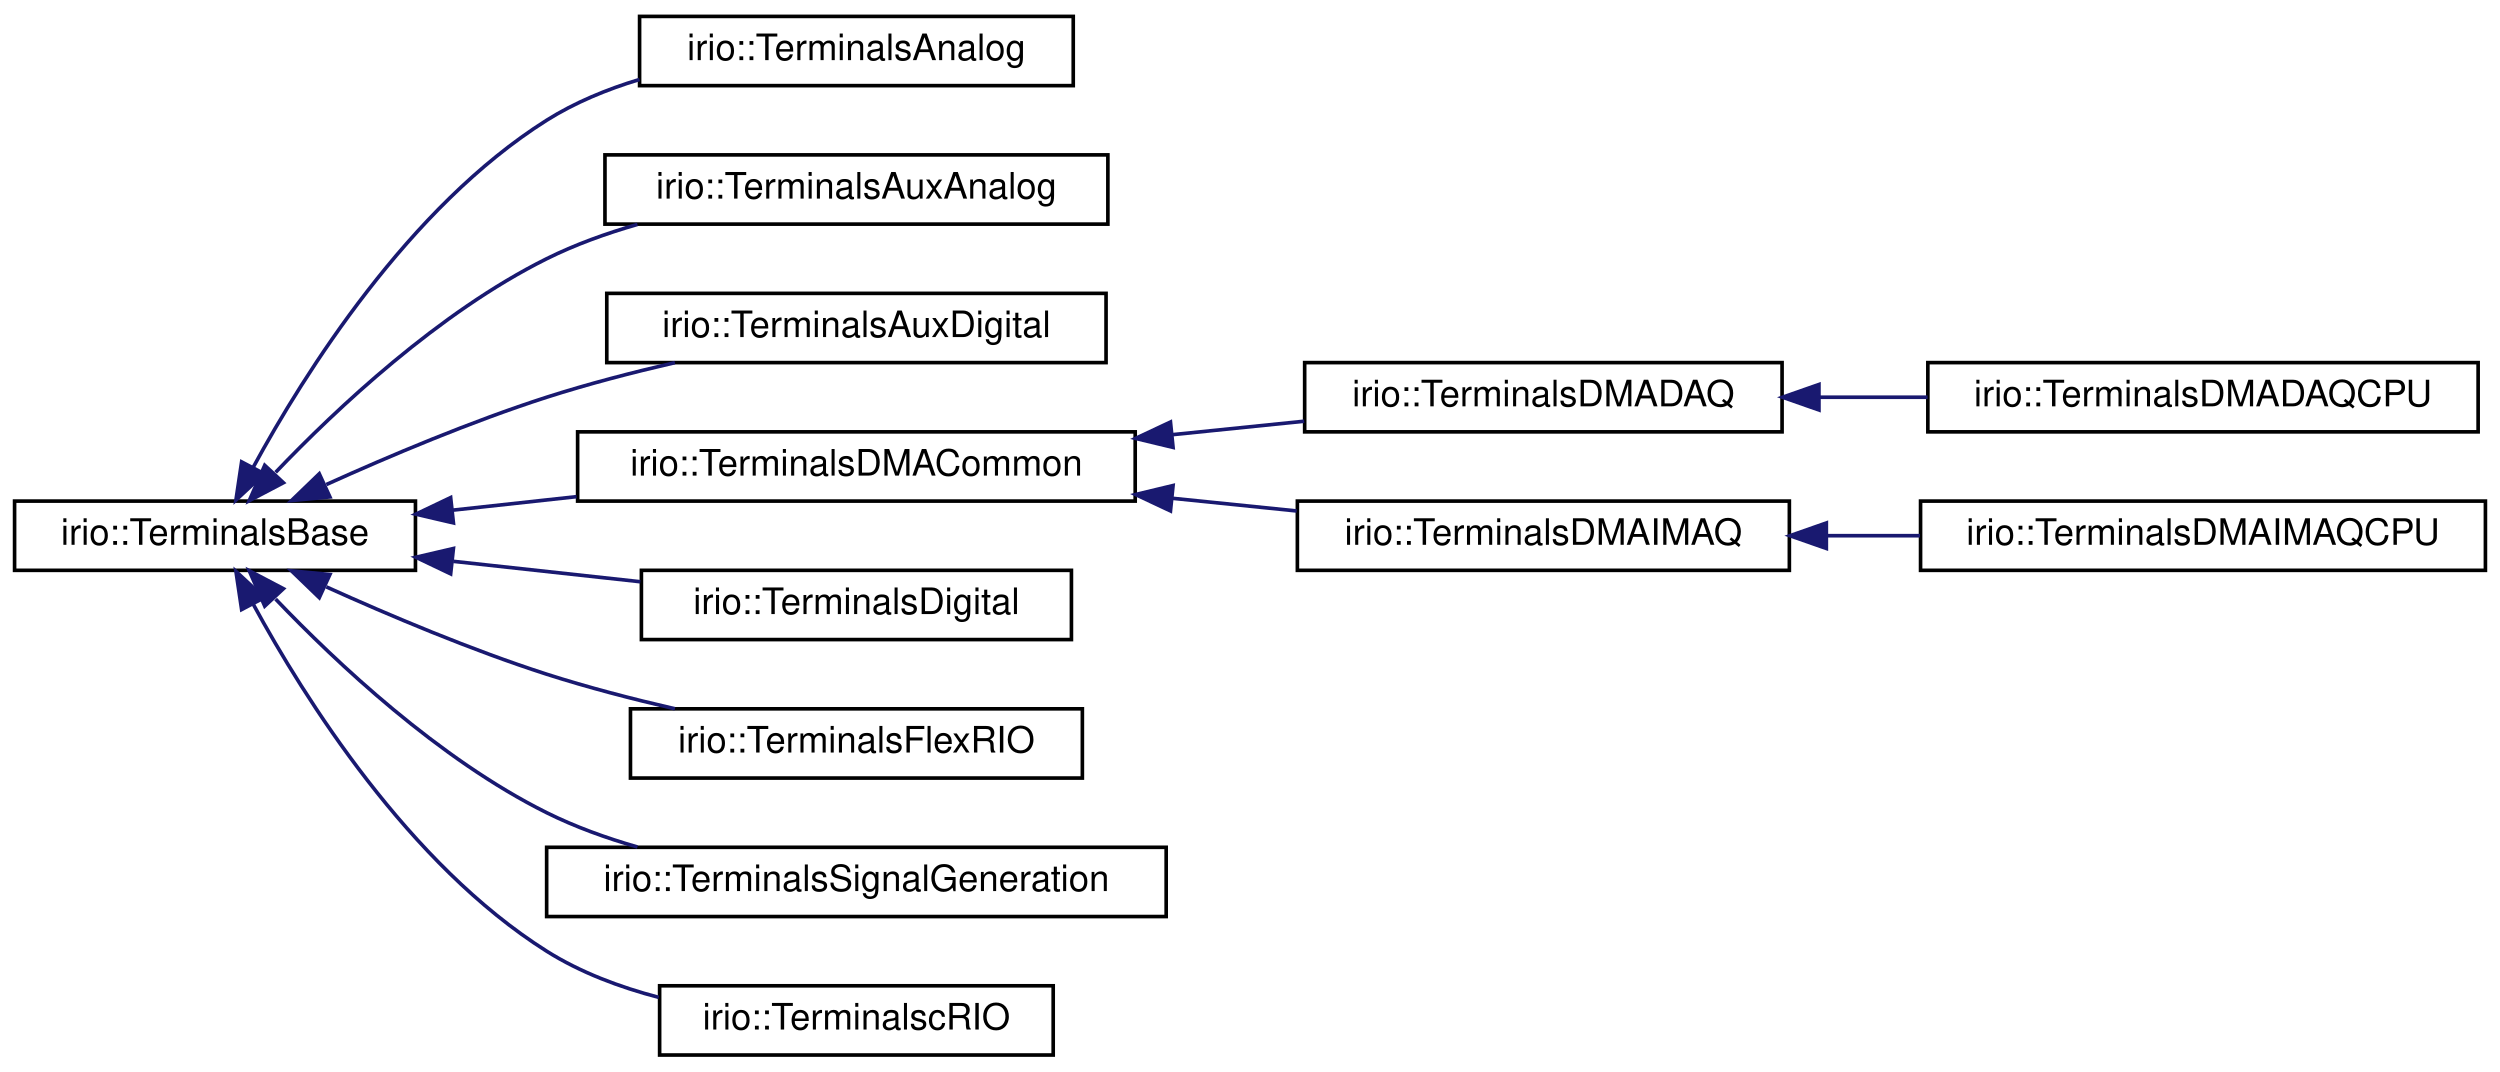
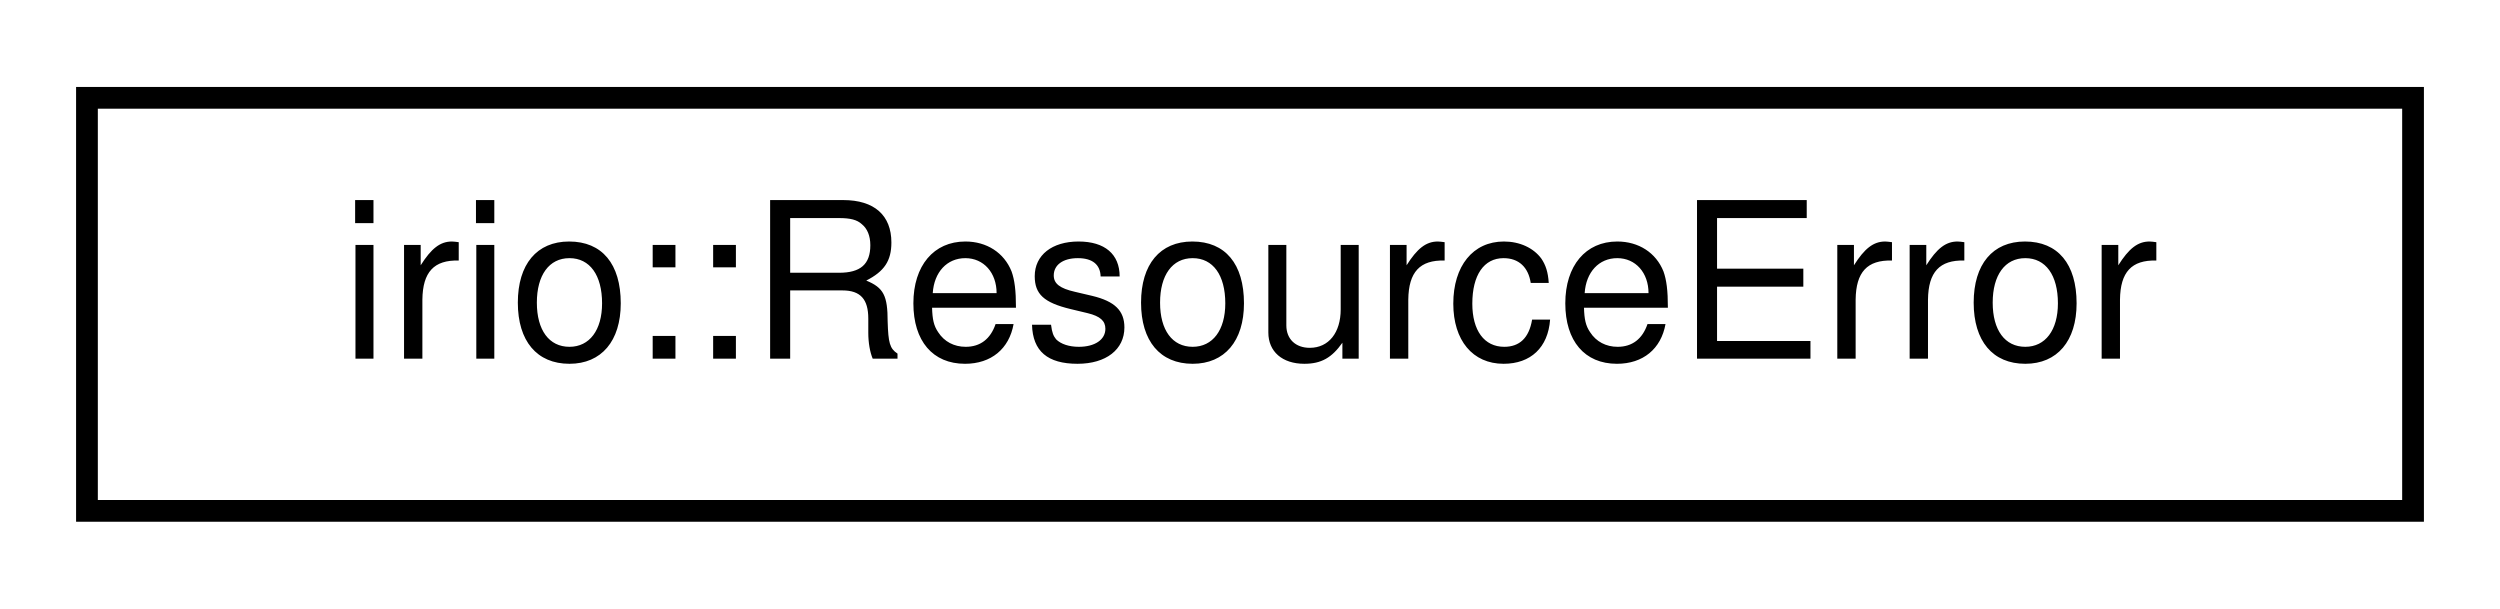
- <svg xmlns="http://www.w3.org/2000/svg" xmlns:xlink="http://www.w3.org/1999/xlink" width="686pt" height="294pt" viewBox="0.00 0.00 686.00 294.00">
-   <g id="graph0" class="graph" transform="scale(1 1) rotate(0) translate(4 290)">
+ <svg xmlns="http://www.w3.org/2000/svg" xmlns:xlink="http://www.w3.org/1999/xlink" width="115pt" height="28pt" viewBox="0.00 0.00 115.00 28.00">
+   <g id="graph0" class="graph" transform="scale(1 1) rotate(0) translate(4 24)">
    <g id="node1" class="node">
      <g id="a_node1">
-         <a xlink:href="classirio_1_1TerminalsBase.html" target="_top" xlink:title="Base class for all terminals.">
-           <polygon fill="none" stroke="black" points="0,-133.5 0,-152.5 110,-152.5 110,-133.5 0,-133.5" />
-           <text text-anchor="middle" x="55" y="-140.5" font-family="Helvetica,sans-Serif" font-size="10.00">irio::TerminalsBase</text>
+         <a xlink:href="structirio_1_1ResourceError.html" target="_top" xlink:title="Represents an error that occurred while parsing a resource.">
+           <polygon fill="none" stroke="black" points="0,-0.5 0,-19.5 107,-19.5 107,-0.5 0,-0.5" />
+           <text text-anchor="middle" x="53.5" y="-7.5" font-family="Helvetica,sans-Serif" font-size="10.00">irio::ResourceError</text>
        </a>
      </g>
    </g>
-     <g id="node2" class="node">
-       <g id="a_node2">
-         <a xlink:href="classirio_1_1TerminalsAnalog.html" target="_top" xlink:title="Class managing all terminals related to the analog functionality of the RIO device.">
-           <polygon fill="none" stroke="black" points="171.5,-266.5 171.5,-285.5 290.5,-285.5 290.5,-266.5 171.5,-266.5" />
-           <text text-anchor="middle" x="231" y="-273.5" font-family="Helvetica,sans-Serif" font-size="10.00">irio::TerminalsAnalog</text>
-         </a>
-       </g>
-     </g>
-     <g id="edge1" class="edge">
-       <path fill="none" stroke="midnightblue" d="M65.53,-161.87C79.53,-187.58 108.15,-233.14 146,-257 153.72,-261.86 162.52,-265.49 171.46,-268.19" />
-       <polygon fill="midnightblue" stroke="midnightblue" points="68.5,-160 60.74,-152.78 62.3,-163.26 68.5,-160" />
-     </g>
-     <g id="node3" class="node">
-       <g id="a_node3">
-         <a xlink:href="classirio_1_1TerminalsAuxAnalog.html" target="_top" xlink:title="Class managing all terminals related to the auxiliary analog functionality of the RIO device.">
-           <polygon fill="none" stroke="black" points="162,-228.5 162,-247.5 300,-247.5 300,-228.5 162,-228.5" />
-           <text text-anchor="middle" x="231" y="-235.5" font-family="Helvetica,sans-Serif" font-size="10.00">irio::TerminalsAuxAnalog</text>
-         </a>
-       </g>
-     </g>
-     <g id="edge2" class="edge">
-       <path fill="none" stroke="midnightblue" d="M71.63,-160.39C88.33,-177.87 116.42,-204.28 146,-219 153.76,-222.86 162.32,-225.95 170.91,-228.42" />
-       <polygon fill="midnightblue" stroke="midnightblue" points="73.77,-157.54 64.39,-152.61 68.64,-162.32 73.77,-157.54" />
-     </g>
-     <g id="node4" class="node">
-       <g id="a_node4">
-         <a xlink:href="classirio_1_1TerminalsAuxDigital.html" target="_top" xlink:title="Class managing all terminals related to the auxiliary digital functionality of the RIO device.">
-           <polygon fill="none" stroke="black" points="162.5,-190.5 162.5,-209.5 299.5,-209.5 299.5,-190.5 162.5,-190.5" />
-           <text text-anchor="middle" x="231" y="-197.5" font-family="Helvetica,sans-Serif" font-size="10.00">irio::TerminalsAuxDigital</text>
-         </a>
-       </g>
-     </g>
-     <g id="edge3" class="edge">
-       <path fill="none" stroke="midnightblue" d="M85.54,-157.04C102.87,-164.87 125.35,-174.36 146,-181 157.25,-184.61 169.55,-187.81 181.19,-190.49" />
-       <polygon fill="midnightblue" stroke="midnightblue" points="86.53,-153.64 75.99,-152.65 83.61,-160 86.53,-153.64" />
-     </g>
-     <g id="node5" class="node">
-       <g id="a_node5">
-         <a xlink:href="classirio_1_1TerminalsDMACommon.html" target="_top" xlink:title="Class managing the terminals common to all other terminals that use DMAs in the RIO device.">
-           <polygon fill="none" stroke="black" points="154.5,-152.5 154.5,-171.5 307.5,-171.5 307.5,-152.5 154.5,-152.5" />
-           <text text-anchor="middle" x="231" y="-159.5" font-family="Helvetica,sans-Serif" font-size="10.00">irio::TerminalsDMACommon</text>
-         </a>
-       </g>
-     </g>
-     <g id="edge4" class="edge">
-       <path fill="none" stroke="midnightblue" d="M120.12,-150C131.21,-151.21 142.84,-152.48 154.21,-153.72" />
-       <polygon fill="midnightblue" stroke="midnightblue" points="120.42,-146.51 110.1,-148.91 119.66,-153.47 120.42,-146.51" />
-     </g>
-     <g id="node10" class="node">
-       <g id="a_node10">
-         <a xlink:href="classirio_1_1TerminalsDigital.html" target="_top" xlink:title="Class managing all terminals related to the digital functionality of the RIO device.">
-           <polygon fill="none" stroke="black" points="172,-114.5 172,-133.5 290,-133.5 290,-114.5 172,-114.5" />
-           <text text-anchor="middle" x="231" y="-121.5" font-family="Helvetica,sans-Serif" font-size="10.00">irio::TerminalsDigital</text>
-         </a>
-       </g>
-     </g>
-     <g id="edge9" class="edge">
-       <path fill="none" stroke="midnightblue" d="M120.39,-135.97C137.2,-134.13 155.23,-132.16 171.71,-130.37" />
-       <polygon fill="midnightblue" stroke="midnightblue" points="119.66,-132.53 110.1,-137.09 120.42,-139.49 119.66,-132.53" />
-     </g>
-     <g id="node11" class="node">
-       <g id="a_node11">
-         <a xlink:href="classirio_1_1TerminalsFlexRIO.html" target="_top" xlink:title="Class managing all terminals specific to FlexRIO devices.">
-           <polygon fill="none" stroke="black" points="169,-76.5 169,-95.5 293,-95.5 293,-76.5 169,-76.5" />
-           <text text-anchor="middle" x="231" y="-83.5" font-family="Helvetica,sans-Serif" font-size="10.00">irio::TerminalsFlexRIO</text>
-         </a>
-       </g>
-     </g>
-     <g id="edge10" class="edge">
-       <path fill="none" stroke="midnightblue" d="M85.54,-128.96C102.87,-121.13 125.35,-111.64 146,-105 157.25,-101.39 169.55,-98.19 181.19,-95.51" />
-       <polygon fill="midnightblue" stroke="midnightblue" points="83.61,-126 75.99,-133.35 86.53,-132.36 83.61,-126" />
-     </g>
-     <g id="node12" class="node">
-       <g id="a_node12">
-         <a xlink:href="classirio_1_1TerminalsSignalGeneration.html" target="_top" xlink:title="Class managing all terminals related to the signal generation functionality of the RIO device.">
-           <polygon fill="none" stroke="black" points="146,-38.5 146,-57.5 316,-57.5 316,-38.5 146,-38.5" />
-           <text text-anchor="middle" x="231" y="-45.5" font-family="Helvetica,sans-Serif" font-size="10.00">irio::TerminalsSignalGeneration</text>
-         </a>
-       </g>
-     </g>
-     <g id="edge11" class="edge">
-       <path fill="none" stroke="midnightblue" d="M71.63,-125.61C88.33,-108.13 116.42,-81.72 146,-67 153.76,-63.14 162.32,-60.05 170.91,-57.58" />
-       <polygon fill="midnightblue" stroke="midnightblue" points="68.64,-123.68 64.39,-133.39 73.77,-128.46 68.64,-123.68" />
-     </g>
-     <g id="node13" class="node">
-       <g id="a_node13">
-         <a xlink:href="classirio_1_1TerminalscRIO.html" target="_top" xlink:title="Class managing all terminals specific to cRIO devices.">
-           <polygon fill="none" stroke="black" points="177,-0.5 177,-19.5 285,-19.5 285,-0.5 177,-0.5" />
-           <text text-anchor="middle" x="231" y="-7.5" font-family="Helvetica,sans-Serif" font-size="10.00">irio::TerminalscRIO</text>
-         </a>
-       </g>
-     </g>
-     <g id="edge12" class="edge">
-       <path fill="none" stroke="midnightblue" d="M65.53,-124.13C79.53,-98.42 108.15,-52.86 146,-29 155.23,-23.18 166.03,-19.13 176.75,-16.32" />
-       <polygon fill="midnightblue" stroke="midnightblue" points="62.3,-122.74 60.74,-133.22 68.5,-126 62.3,-122.74" />
-     </g>
-     <g id="node6" class="node">
-       <g id="a_node6">
-         <a xlink:href="classirio_1_1TerminalsDMADAQ.html" target="_top" xlink:title="Class managing the terminals used for DMA DAQ operations.">
-           <polygon fill="none" stroke="black" points="354,-171.5 354,-190.5 485,-190.5 485,-171.5 354,-171.5" />
-           <text text-anchor="middle" x="419.5" y="-178.5" font-family="Helvetica,sans-Serif" font-size="10.00">irio::TerminalsDMADAQ</text>
-         </a>
-       </g>
-     </g>
-     <g id="edge5" class="edge">
-       <path fill="none" stroke="midnightblue" d="M317.74,-170.73C329.89,-171.97 342.21,-173.23 353.87,-174.42" />
-       <polygon fill="midnightblue" stroke="midnightblue" points="317.89,-167.23 307.59,-169.7 317.18,-174.2 317.89,-167.23" />
-     </g>
-     <g id="node8" class="node">
-       <g id="a_node8">
-         <a xlink:href="classirio_1_1TerminalsDMAIMAQ.html" target="_top" xlink:title="Class managing the resources used for IMAQ DAQ operations.">
-           <polygon fill="none" stroke="black" points="352,-133.5 352,-152.5 487,-152.5 487,-133.5 352,-133.5" />
-           <text text-anchor="middle" x="419.5" y="-140.5" font-family="Helvetica,sans-Serif" font-size="10.00">irio::TerminalsDMAIMAQ</text>
-         </a>
-       </g>
-     </g>
-     <g id="edge7" class="edge">
-       <path fill="none" stroke="midnightblue" d="M317.61,-153.28C329.09,-152.11 340.72,-150.92 351.8,-149.79" />
-       <polygon fill="midnightblue" stroke="midnightblue" points="317.18,-149.8 307.59,-154.3 317.89,-156.77 317.18,-149.8" />
-     </g>
-     <g id="node7" class="node">
-       <g id="a_node7">
-         <a xlink:href="classirio_1_1TerminalsDMADAQCPU.html" target="_top" xlink:title="Class managing the terminals used for DMA CPU DAQ operations.">
-           <polygon fill="none" stroke="black" points="525,-171.5 525,-190.5 676,-190.5 676,-171.5 525,-171.5" />
-           <text text-anchor="middle" x="600.5" y="-178.5" font-family="Helvetica,sans-Serif" font-size="10.00">irio::TerminalsDMADAQCPU</text>
-         </a>
-       </g>
-     </g>
-     <g id="edge6" class="edge">
-       <path fill="none" stroke="midnightblue" d="M495.24,-181C505.06,-181 515.12,-181 524.93,-181" />
-       <polygon fill="midnightblue" stroke="midnightblue" points="495.12,-177.5 485.12,-181 495.12,-184.5 495.12,-177.5" />
-     </g>
-     <g id="node9" class="node">
-       <g id="a_node9">
-         <a xlink:href="classirio_1_1TerminalsDMAIMAQCPU.html" target="_top" xlink:title="Class managing the resources used for DMA CPU IMAQ operations.">
-           <polygon fill="none" stroke="black" points="523,-133.5 523,-152.5 678,-152.5 678,-133.5 523,-133.5" />
-           <text text-anchor="middle" x="600.5" y="-140.5" font-family="Helvetica,sans-Serif" font-size="10.00">irio::TerminalsDMAIMAQCPU</text>
-         </a>
-       </g>
-     </g>
-     <g id="edge8" class="edge">
-       <path fill="none" stroke="midnightblue" d="M497.36,-143C505.8,-143 514.4,-143 522.84,-143" />
-       <polygon fill="midnightblue" stroke="midnightblue" points="497.15,-139.5 487.15,-143 497.15,-146.5 497.15,-139.5" />
-     </g>
  </g>
</svg>
